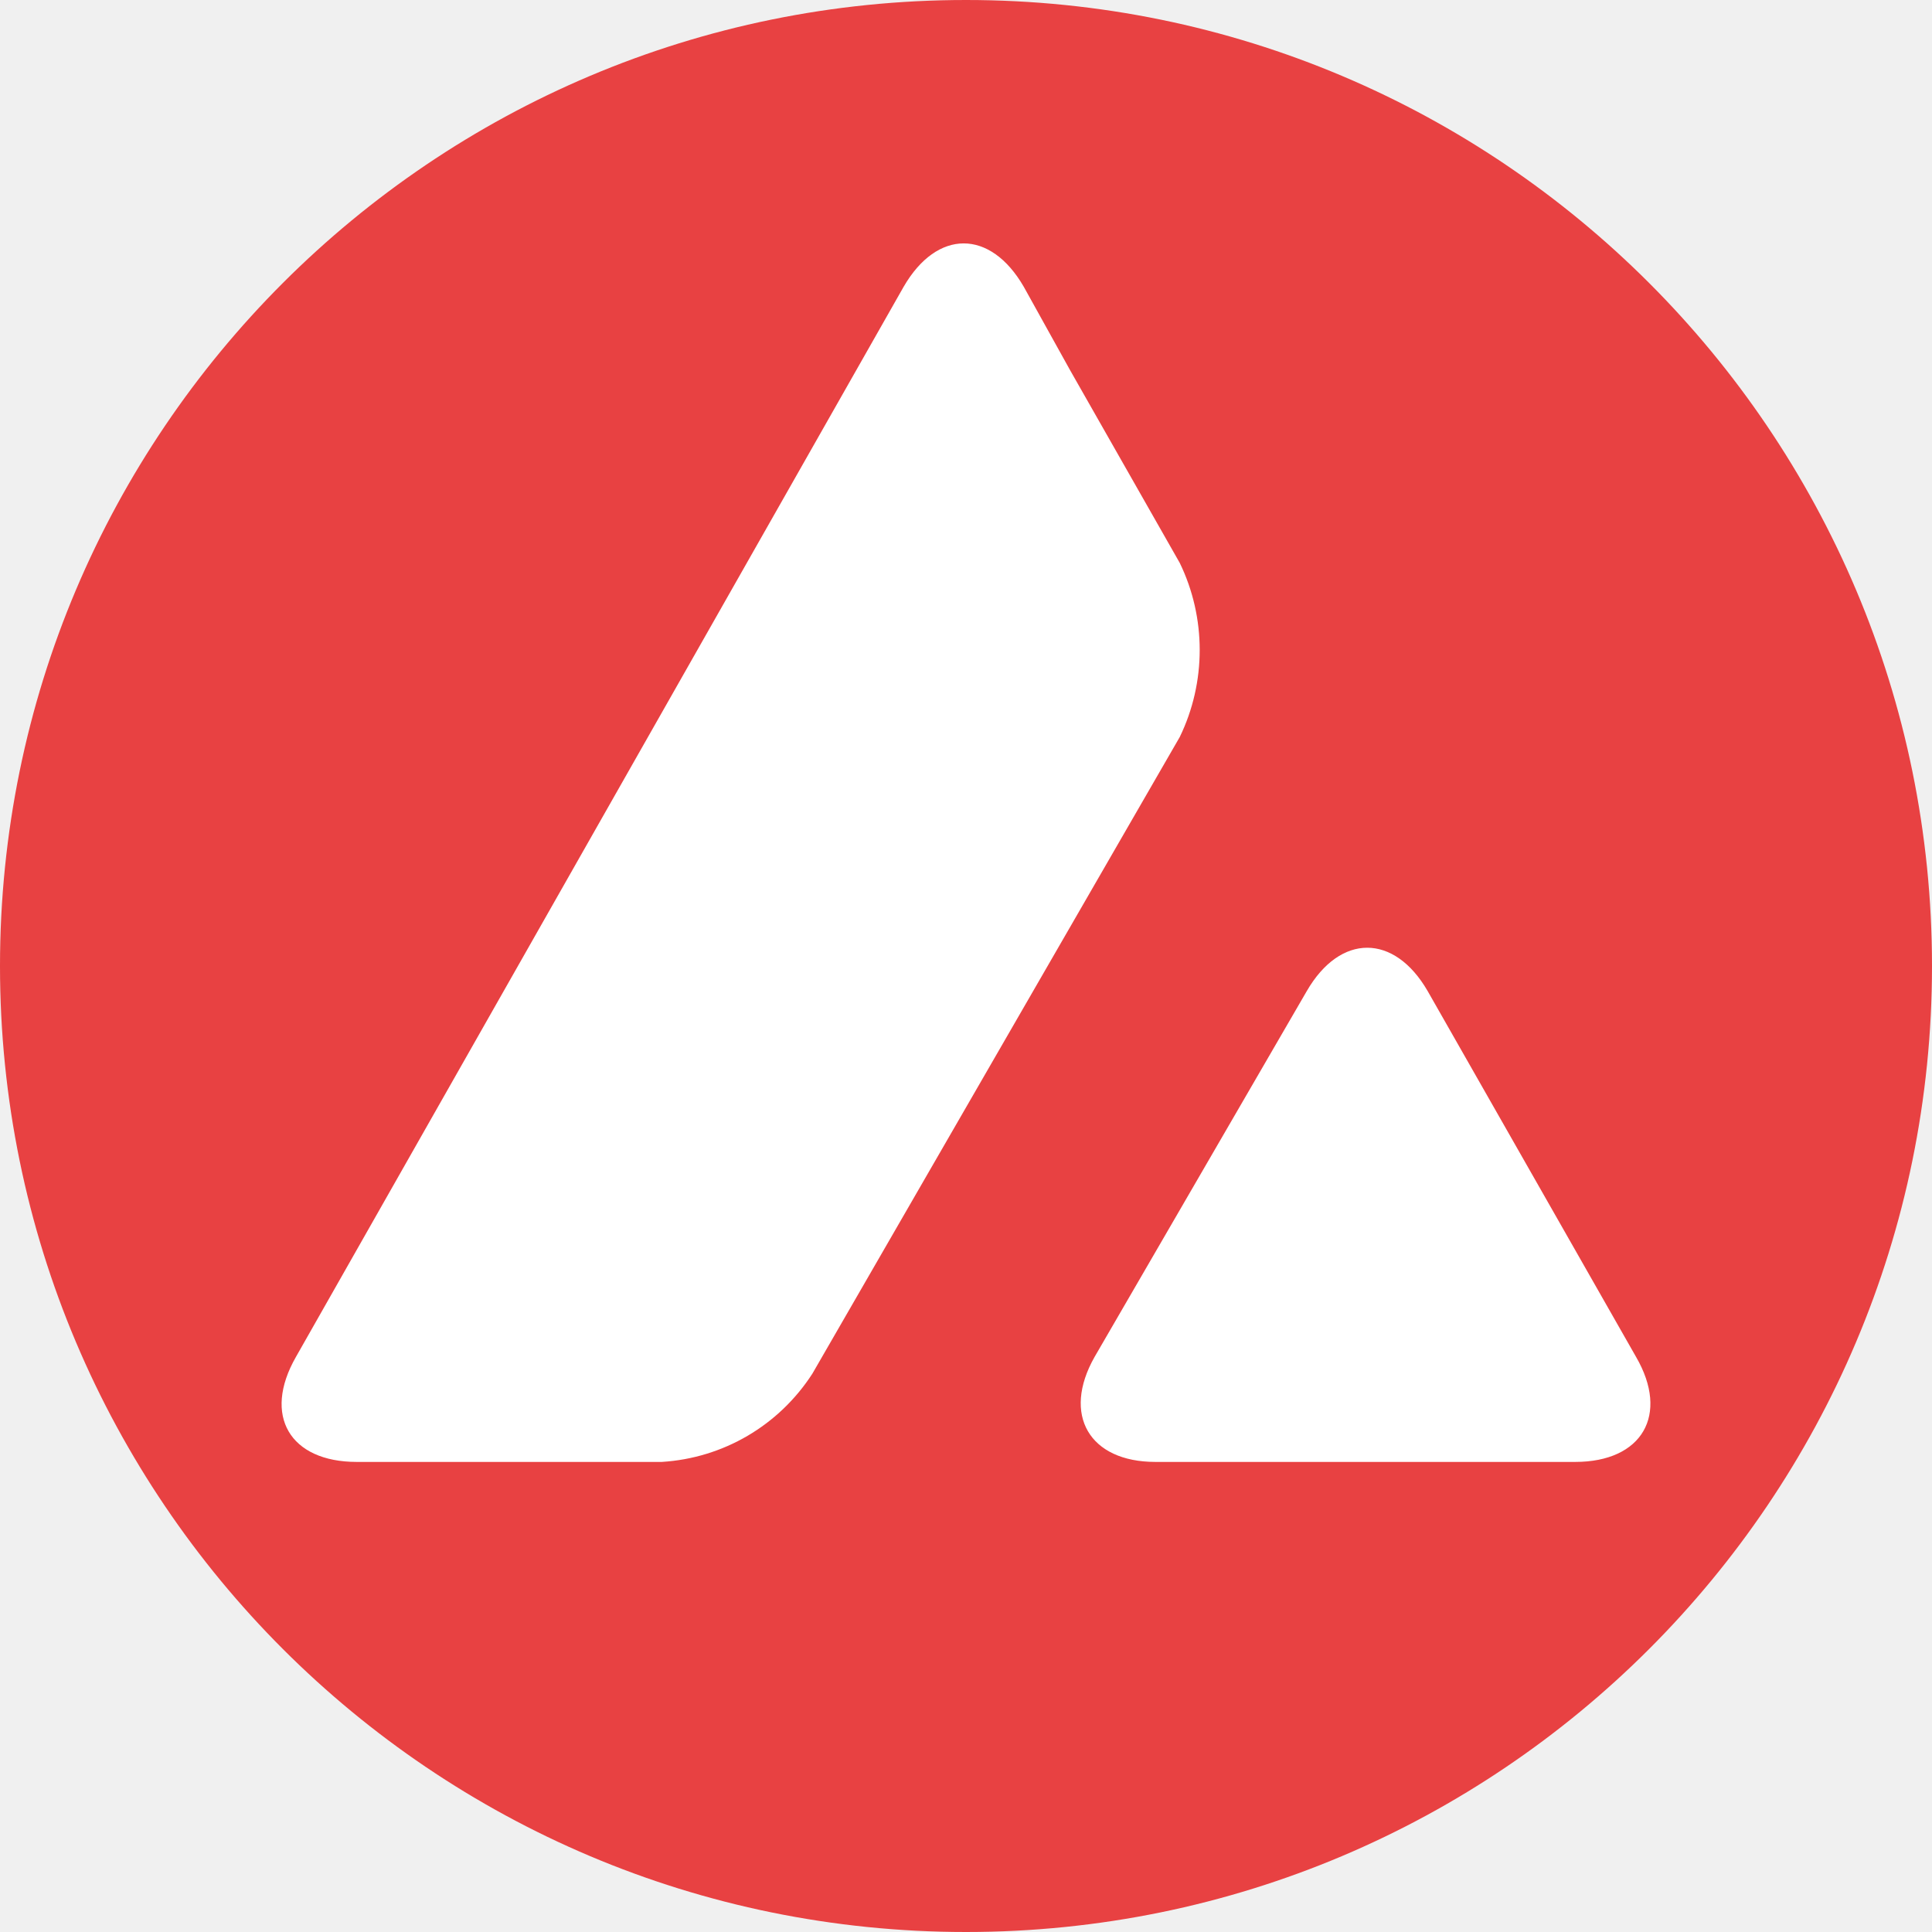
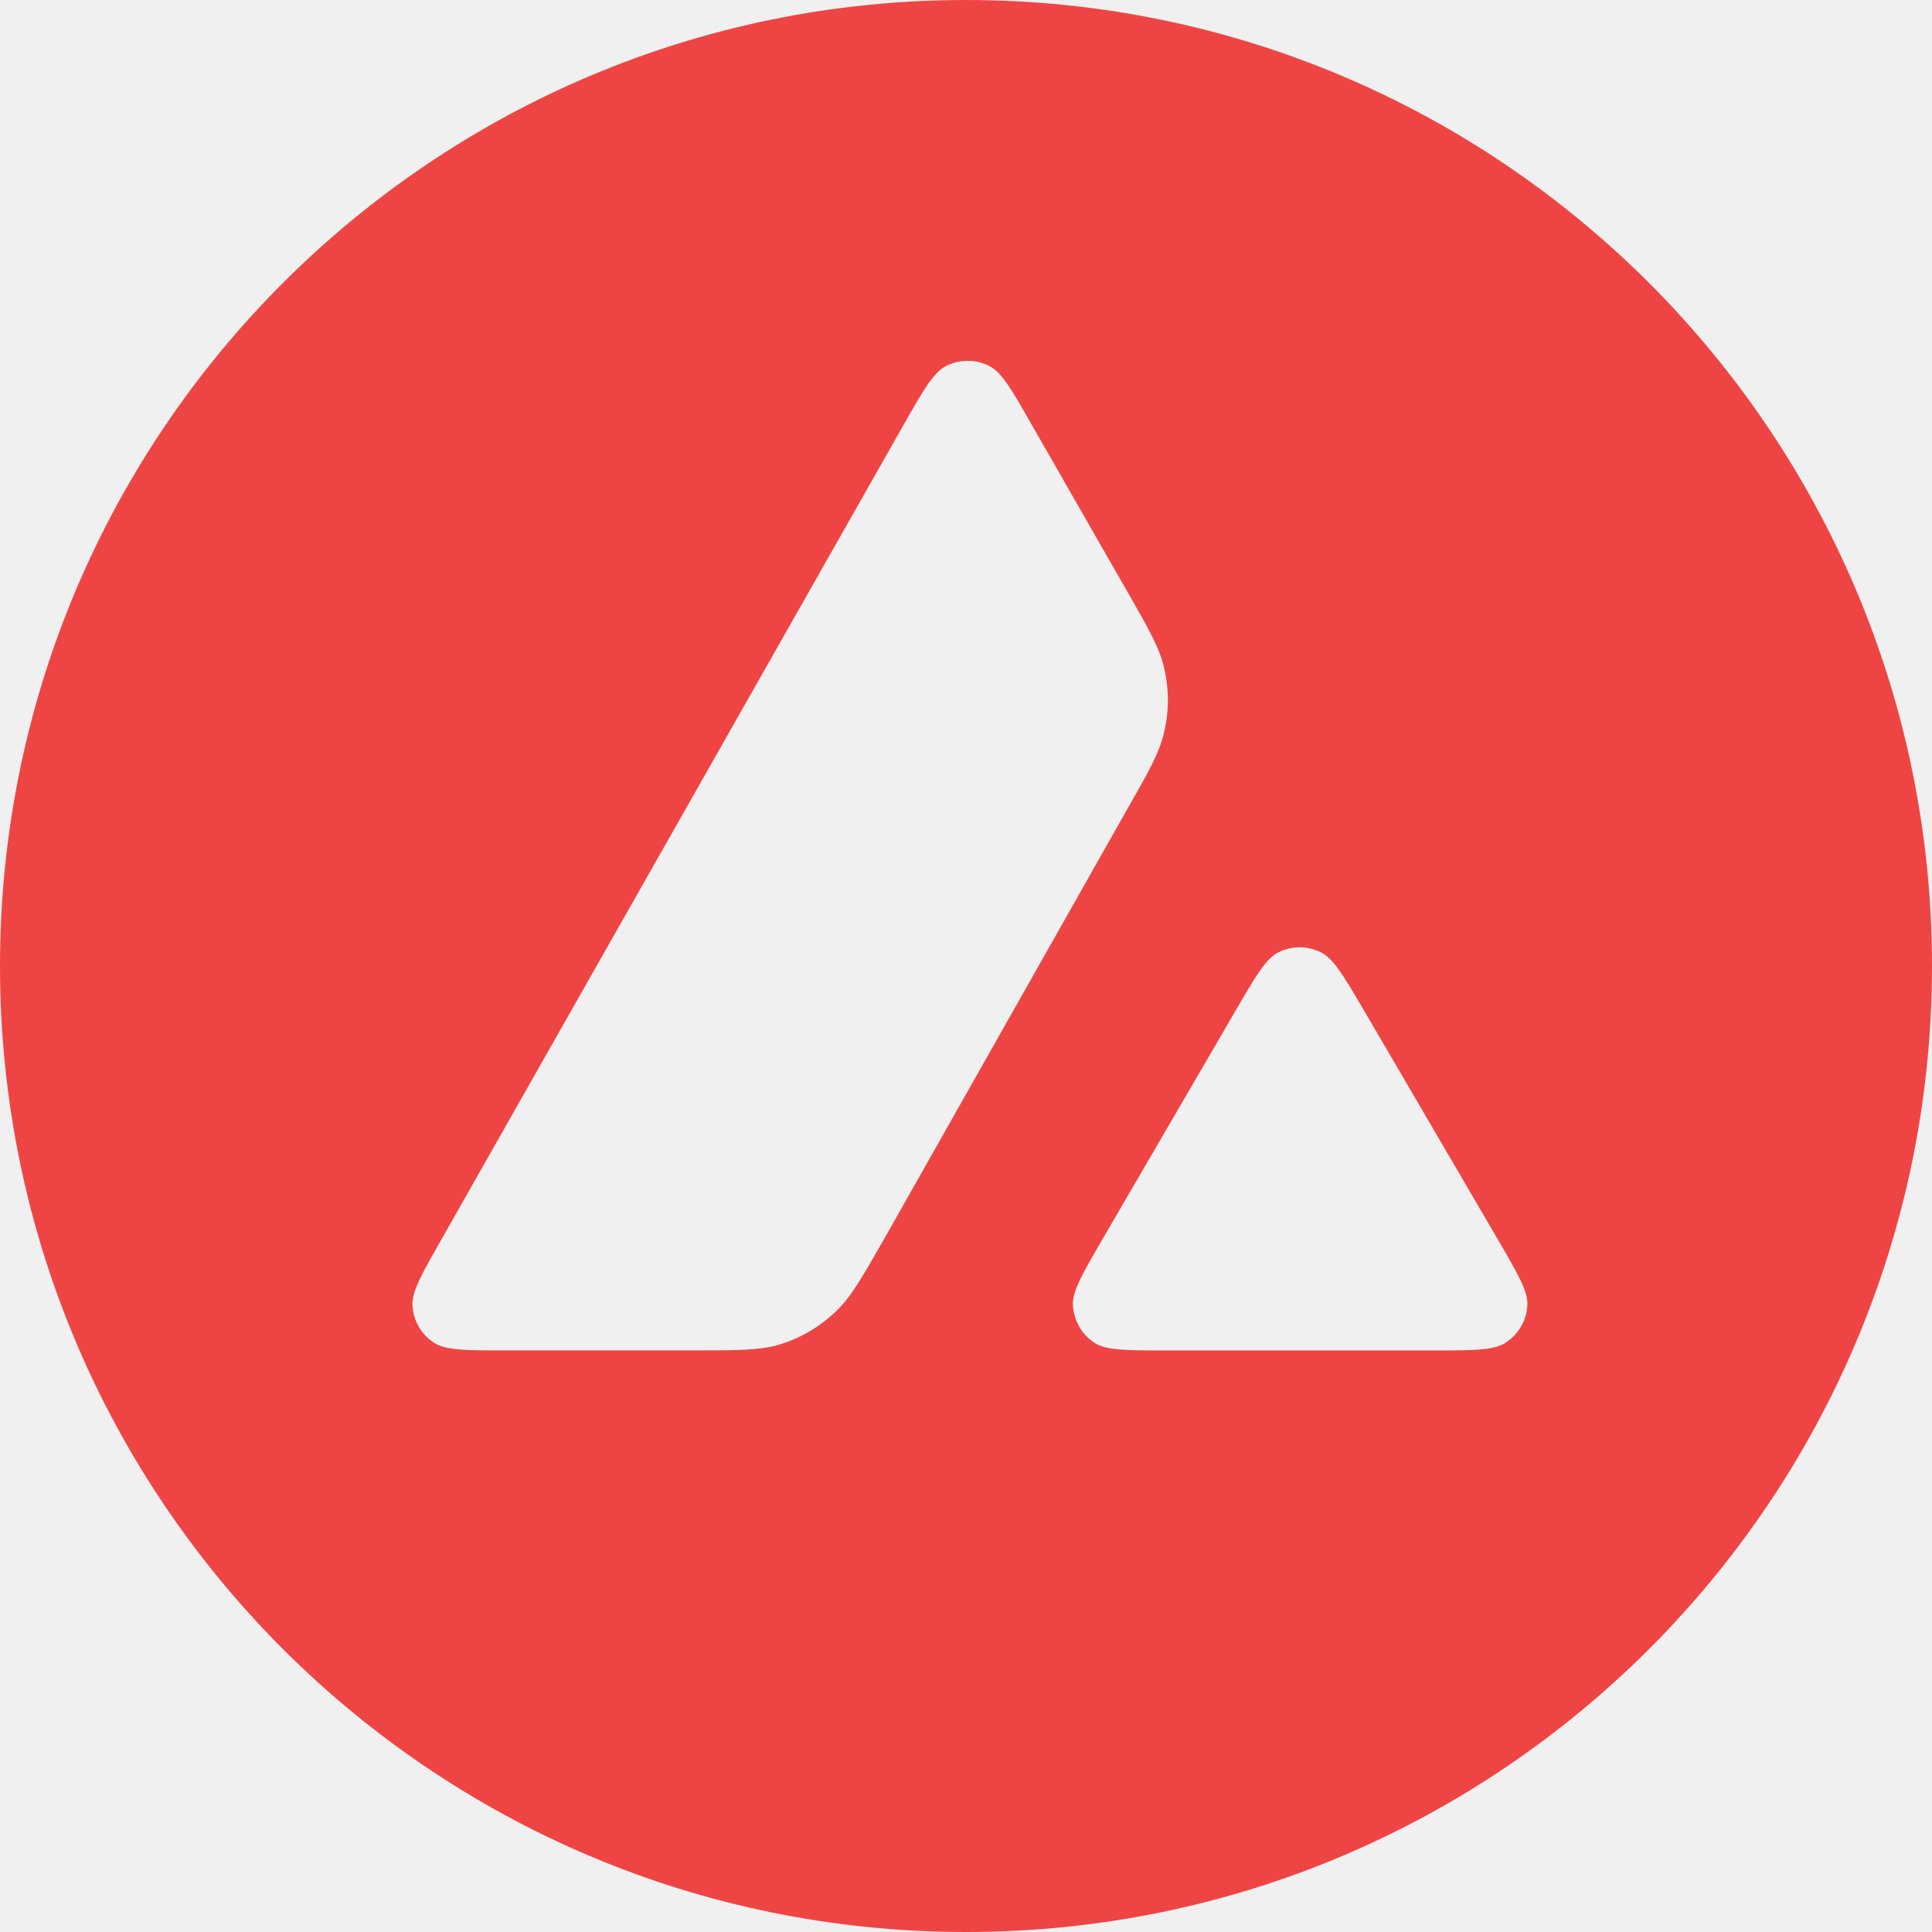
- <svg xmlns="http://www.w3.org/2000/svg" width="32" height="32" viewBox="0 0 32 32" fill="none">
-   <g id="icon/coin/AVAX" clip-path="url(#clip0_1_6751)">
-     <g id="Vector">
-       <path d="M16 32C24.837 32 32 24.837 32 16C32 7.163 24.837 0 16 0C7.163 0 0 7.163 0 16C0 24.837 7.163 32 16 32Z" fill="#E84142" />
-       <path d="M21.644 16.416C22.198 15.458 23.093 15.458 23.647 16.416L27.099 22.476C27.654 23.433 27.2 24.214 26.091 24.214H19.137C18.041 24.214 17.587 23.433 18.129 22.476L21.644 16.416ZM14.967 4.75C15.521 3.792 16.403 3.792 16.957 4.75L17.726 6.135L19.54 9.323C19.981 10.23 19.981 11.301 19.54 12.208L13.455 22.753C12.901 23.61 11.981 24.151 10.961 24.214H5.909C4.8 24.214 4.346 23.446 4.901 22.476L14.967 4.75Z" fill="white" />
-     </g>
+ <svg xmlns="http://www.w3.org/2000/svg" width="56" height="56" viewBox="0 0 56 56" fill="none">
+   <g clip-path="url(#clip0_558_9080)">
+     <path fill-rule="evenodd" clip-rule="evenodd" d="M56 28C56 43.464 43.464 56 28 56C12.536 56 0 43.464 0 28C0 12.536 12.536 0 28 0C43.464 0 56 12.536 56 28ZM20.066 39.142H14.632C13.49 39.142 12.926 39.142 12.582 38.922C12.21 38.681 11.983 38.282 11.956 37.842C11.935 37.436 12.217 36.941 12.781 35.95L26.199 12.301C26.77 11.296 27.058 10.794 27.423 10.608C27.815 10.409 28.283 10.409 28.675 10.608C29.039 10.794 29.328 11.296 29.899 12.301L32.657 17.116L32.672 17.14C33.288 18.218 33.601 18.764 33.737 19.337C33.889 19.963 33.889 20.624 33.737 21.25C33.6 21.827 33.29 22.378 32.664 23.471L25.617 35.93L25.598 35.962C24.978 37.048 24.663 37.598 24.227 38.014C23.753 38.468 23.182 38.798 22.556 38.984C21.985 39.142 21.345 39.142 20.066 39.142ZM33.788 39.143H41.575C42.724 39.143 43.301 39.143 43.645 38.916C44.017 38.675 44.251 38.269 44.271 37.829C44.291 37.436 44.015 36.96 43.474 36.027C43.456 35.995 43.437 35.963 43.418 35.93L39.518 29.258L39.474 29.183C38.926 28.256 38.649 27.788 38.294 27.607C37.902 27.408 37.441 27.408 37.049 27.607C36.691 27.793 36.402 28.282 35.831 29.265L31.945 35.937L31.932 35.96C31.363 36.942 31.078 37.433 31.099 37.836C31.126 38.276 31.353 38.682 31.725 38.922C32.062 39.143 32.64 39.143 33.788 39.143Z" fill="#EE4544" />
  </g>
  <defs>
-     <clipPath id="clip0_1_6751">
-       <rect width="32" height="32" fill="white" />
+     <clipPath id="clip0_558_9080">
+       <rect width="56" height="56" fill="white" />
    </clipPath>
  </defs>
</svg>
